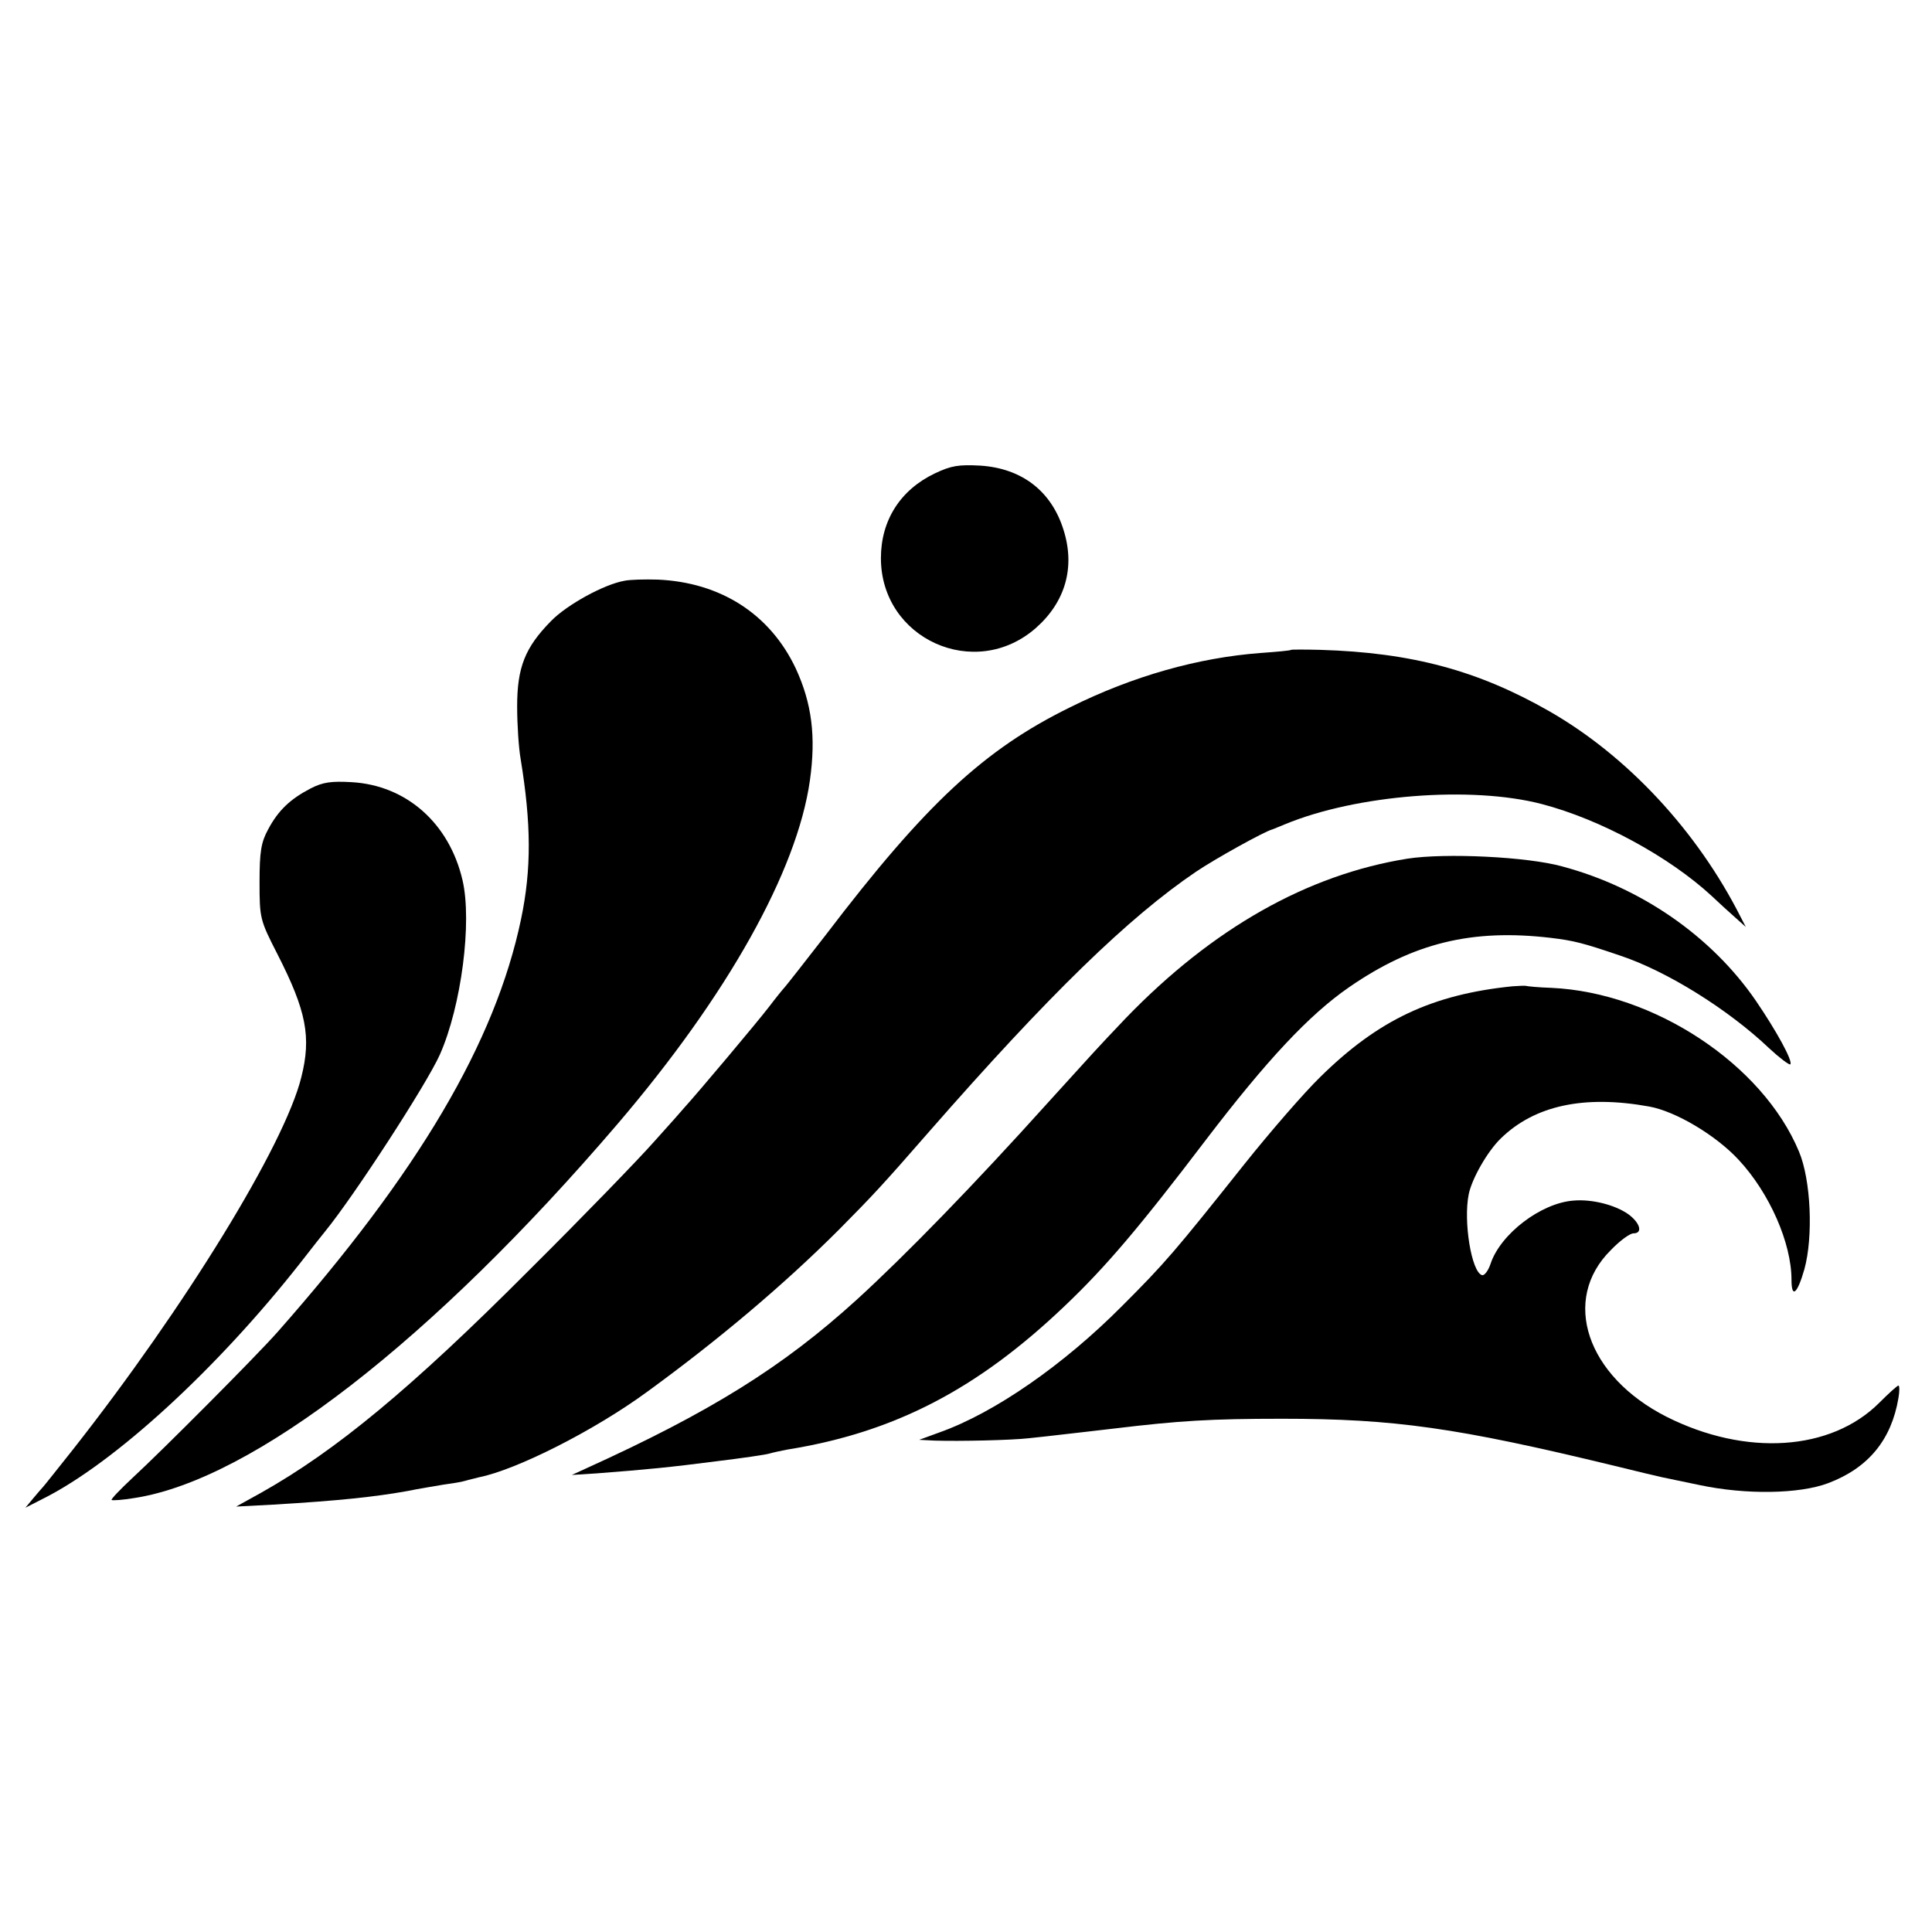
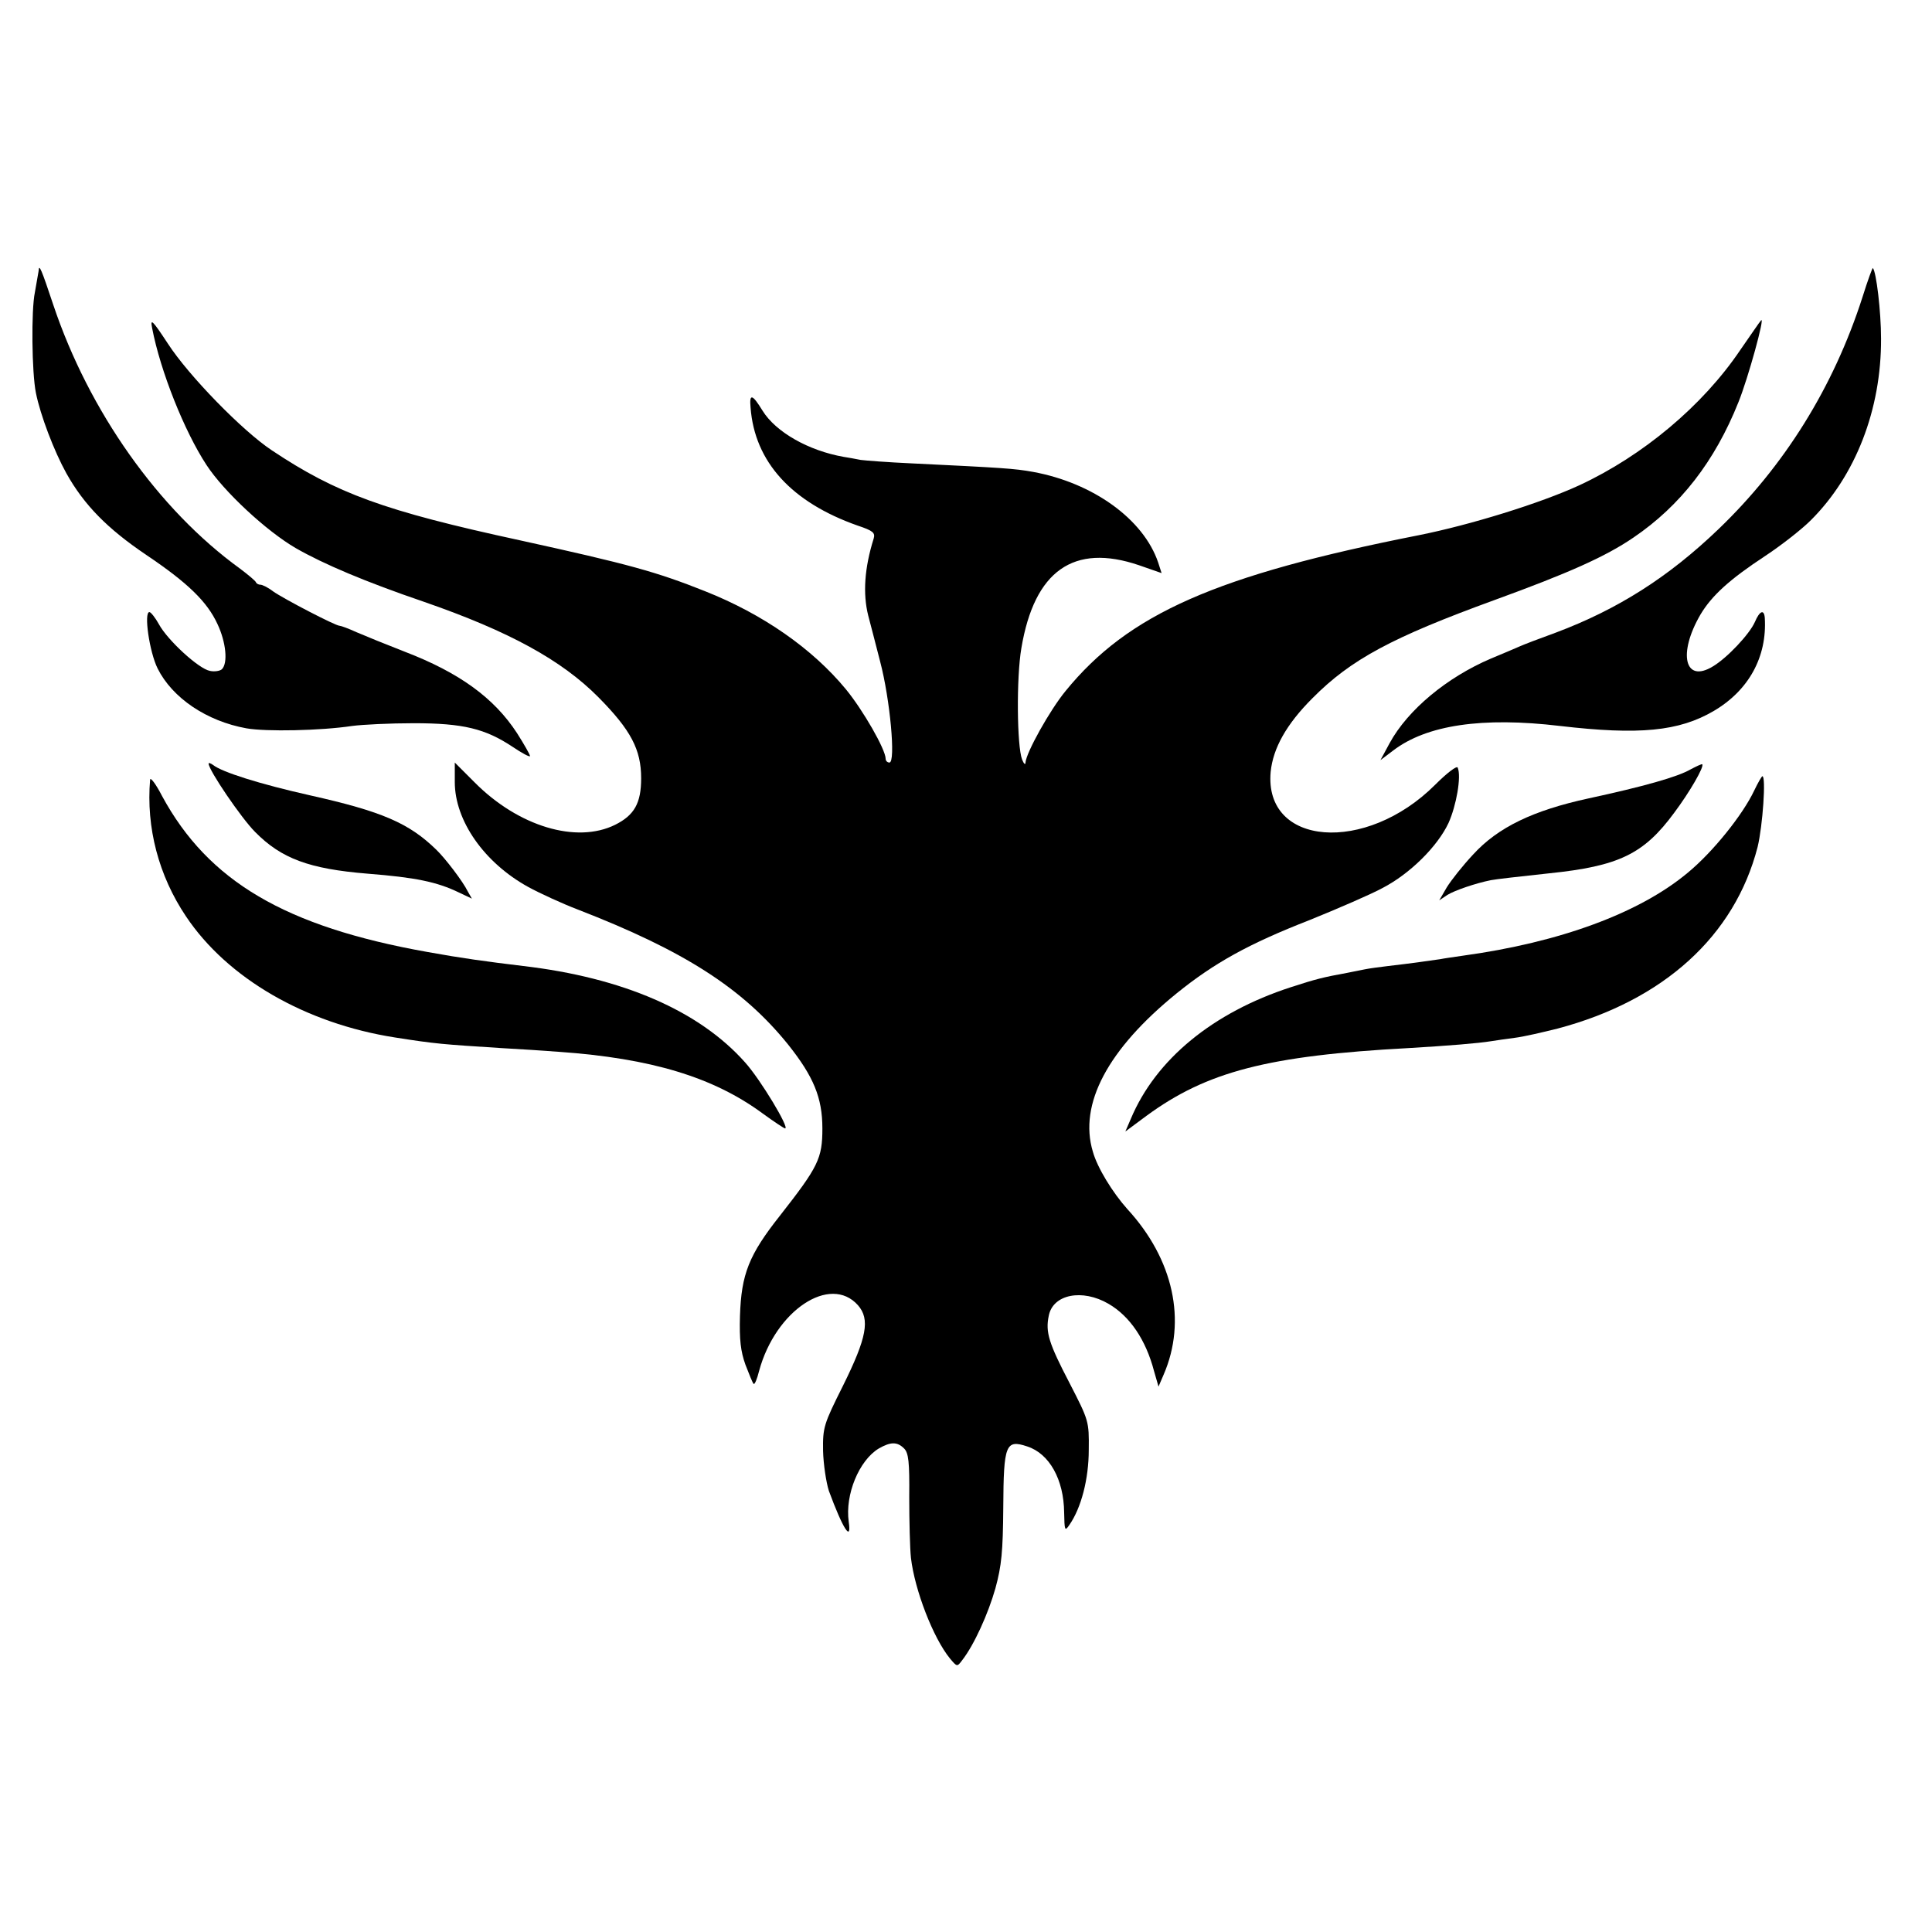
- <svg xmlns="http://www.w3.org/2000/svg" version="1.0" width="495pt" height="495pt" viewBox="0 0 495 495" preserveAspectRatio="xMidYMid meet">
-   <g transform="translate(0,495) scale(0.1,-0.1)" fill="#000000" stroke="none">
-     <path d="M2395 3737 c-88 -42 -138 -120 -138 -217 0 -207 241 -316 397 -179 76 67 101 156 71 251 -31 100 -107 158 -213 165 -56 3 -75 0 -117 -20z" />
-     <path d="M1600 3462 c-52 -9 -147 -61 -188 -103 -67 -68 -87 -119 -87 -219 0 -47 4 -107 9 -135 27 -165 28 -281 1 -410 -66 -315 -262 -648 -625 -1059 -55 -62 -294 -302 -371 -373 -31 -29 -55 -54 -53 -56 2 -2 29 0 59 5 303 47 763 404 1237 958 282 330 460 648 493 880 16 113 5 198 -36 287 -66 140 -193 221 -354 228 -33 1 -71 0 -85 -3z" />
-     <path d="M3308 3285 c-2 -2 -37 -5 -78 -8 -160 -12 -327 -59 -488 -139 -220 -108 -370 -247 -626 -583 -55 -71 -103 -132 -106 -135 -3 -3 -21 -25 -40 -50 -29 -38 -183 -221 -215 -256 -5 -6 -41 -47 -80 -90 -38 -43 -182 -192 -320 -329 -302 -303 -495 -462 -685 -569 l-65 -36 95 5 c170 10 261 20 345 35 28 6 68 12 90 16 22 3 48 7 57 10 9 3 25 6 35 9 96 19 296 120 431 219 180 131 348 272 492 416 85 86 108 110 230 250 308 352 512 550 685 667 49 33 175 103 195 108 3 1 17 7 32 13 183 76 478 99 658 52 150 -39 327 -135 436 -236 17 -16 43 -40 59 -54 l28 -25 -13 25 c-111 220 -290 413 -491 528 -182 104 -352 150 -586 157 -40 1 -74 1 -75 0z" />
-     <path d="M796 2930 c-52 -27 -83 -56 -109 -105 -18 -33 -22 -57 -22 -135 0 -93 1 -97 46 -185 74 -145 87 -212 61 -315 -43 -174 -298 -589 -586 -955 -39 -49 -73 -92 -76 -95 -3 -3 -14 -16 -25 -29 l-20 -24 45 23 c184 92 448 335 660 605 30 39 59 75 63 80 75 92 260 377 294 453 55 124 83 340 58 447 -34 146 -144 243 -284 251 -52 3 -74 0 -105 -16z" />
-     <path d="M3606 2750 c-256 -41 -499 -178 -722 -409 -78 -82 -80 -85 -199 -216 -188 -209 -366 -392 -490 -505 -188 -171 -373 -287 -695 -433 l-35 -16 63 4 c131 10 191 16 307 31 66 8 128 17 137 20 10 3 30 7 45 10 275 44 488 155 712 369 104 99 190 200 361 425 155 203 264 320 367 391 164 113 314 150 517 126 58 -7 82 -13 176 -45 121 -40 279 -139 383 -238 27 -25 51 -43 54 -41 7 8 -35 85 -89 164 -113 164 -293 289 -495 343 -89 25 -300 35 -397 20z" />
-     <path d="M3875 2423 c-206 -21 -344 -86 -493 -233 -40 -39 -127 -139 -194 -223 -179 -225 -203 -253 -313 -363 -150 -151 -327 -274 -468 -324 l-52 -19 40 -2 c64 -2 196 1 240 6 22 2 63 7 90 10 28 3 86 10 130 15 167 20 246 25 430 25 288 0 448 -23 849 -120 60 -15 116 -28 125 -30 9 -2 52 -11 96 -20 118 -25 255 -23 329 5 103 39 162 111 180 218 3 17 3 32 0 32 -3 0 -25 -20 -49 -44 -124 -124 -342 -138 -545 -36 -205 104 -271 300 -143 427 23 24 49 43 58 43 25 0 17 27 -13 49 -34 24 -93 39 -140 35 -84 -6 -188 -86 -213 -162 -6 -18 -16 -31 -22 -29 -27 8 -48 138 -34 207 8 40 48 110 82 143 87 85 214 112 380 82 68 -12 172 -74 230 -137 79 -85 135 -213 135 -307 0 -49 15 -36 33 27 23 83 17 229 -14 302 -93 223 -371 407 -634 419 -33 1 -62 4 -65 5 -3 1 -18 0 -35 -1z" />
+ <svg xmlns="http://www.w3.org/2000/svg" version="1.0" width="565pt" height="565pt" viewBox="0 0 565 565" preserveAspectRatio="xMidYMid meet">
+   <g transform="translate(0,565) scale(0.1,-0.1)" fill="#000000" stroke="none">
+     <path d="M113 4858 c-1 -7 -6 -35 -11 -63 -11 -52 -9 -235 3 -294 13 -65 53 -170 89 -235 52 -93 120 -162 234 -239 122 -82 178 -137 208 -202 25 -53 31 -114 13 -132 -5 -5 -21 -8 -35 -5 -33 6 -124 90 -149 136 -11 20 -24 36 -28 36 -17 0 0 -117 24 -165 43 -86 143 -154 260 -175 57 -10 216 -7 309 7 30 4 111 8 180 8 145 0 209 -16 289 -69 28 -19 51 -31 51 -27 0 4 -17 34 -38 67 -67 103 -169 177 -328 238 -54 21 -118 47 -141 57 -24 11 -46 19 -50 19 -12 0 -164 79 -195 101 -14 11 -31 19 -36 19 -6 0 -12 3 -14 8 -2 4 -22 21 -46 39 -239 173 -442 461 -546 771 -35 105 -42 122 -43 100z" />
+     <path d="M5447 4782 c-85 -265 -229 -495 -422 -680 -146 -140 -294 -234 -475 -302 -47 -17 -94 -35 -105 -40 -11 -5 -49 -21 -85 -36 -129 -55 -243 -150 -296 -247 l-27 -50 37 28 c98 75 261 99 488 72 231 -27 348 -16 450 44 102 60 156 158 149 272 -2 26 -15 21 -29 -12 -16 -36 -81 -105 -123 -130 -82 -50 -103 37 -36 152 33 55 84 102 189 171 47 31 107 78 133 104 131 130 207 324 206 532 0 79 -14 196 -24 206 -1 2 -15 -36 -30 -84z" />
+     <path d="M445 4690 c24 -125 94 -301 159 -400 51 -78 175 -193 261 -243 82 -47 205 -99 375 -157 248 -86 402 -170 510 -279 95 -96 125 -153 125 -237 0 -73 -20 -108 -76 -136 -113 -56 -283 -5 -411 124 l-58 58 0 -57 c0 -113 86 -236 215 -307 33 -18 98 -48 145 -66 310 -120 482 -230 615 -395 74 -93 100 -155 100 -245 0 -88 -12 -112 -124 -255 -91 -115 -113 -171 -117 -293 -2 -70 2 -104 16 -143 11 -28 21 -54 24 -56 3 -3 10 14 16 38 48 177 208 283 289 192 36 -41 26 -95 -44 -236 -56 -112 -59 -121 -58 -190 1 -39 9 -92 17 -117 41 -111 67 -152 58 -90 -11 79 30 179 88 214 35 20 54 20 74 0 13 -13 16 -39 15 -142 0 -70 2 -150 5 -178 11 -94 65 -234 114 -294 21 -25 21 -25 36 -5 35 45 76 136 97 210 18 66 22 107 23 237 1 184 7 199 70 178 65 -21 107 -97 108 -193 1 -53 2 -56 15 -37 35 50 57 135 57 220 1 84 0 86 -56 195 -61 117 -71 149 -61 197 12 63 98 80 175 35 62 -36 109 -105 133 -197 l13 -45 15 35 c68 157 29 337 -106 484 -43 48 -88 121 -101 168 -42 139 44 300 245 463 110 89 211 145 388 214 84 34 181 76 214 94 81 42 161 122 193 190 23 51 38 136 27 162 -2 7 -31 -15 -66 -50 -203 -203 -501 -180 -481 38 7 69 46 139 122 215 113 114 233 178 532 287 217 79 325 127 407 183 137 93 238 223 307 396 28 69 79 254 66 239 -4 -4 -31 -44 -61 -87 -110 -163 -285 -309 -470 -395 -115 -53 -319 -116 -469 -146 -593 -117 -850 -230 -1034 -456 -46 -56 -115 -180 -117 -209 0 -8 -5 -4 -10 9 -15 39 -17 239 -2 326 38 226 153 307 344 242 l66 -23 -10 31 c-43 127 -191 233 -366 265 -55 10 -90 12 -357 25 -66 3 -132 8 -147 10 -15 3 -37 7 -50 9 -102 18 -198 72 -237 135 -30 49 -39 51 -35 9 12 -159 120 -277 313 -345 45 -15 52 -21 47 -38 -27 -86 -32 -161 -16 -225 5 -19 21 -80 35 -135 29 -110 46 -295 27 -295 -6 0 -11 5 -11 11 0 27 -66 142 -116 203 -98 119 -243 220 -412 287 -143 57 -223 79 -542 149 -397 86 -536 137 -725 263 -86 57 -243 218 -304 312 -46 70 -52 75 -46 45z" />
+     <path d="M610 3417 c0 -19 96 -160 136 -200 77 -78 158 -108 329 -122 140 -11 203 -24 267 -55 l38 -18 -12 21 c-14 29 -66 97 -92 122 -80 78 -159 112 -369 159 -147 33 -258 68 -284 89 -7 5 -13 7 -13 4z" />
+     <path d="M4944 3400 c-38 -22 -137 -50 -299 -85 -161 -35 -264 -84 -337 -164 -30 -32 -64 -75 -77 -96 l-22 -38 24 16 c21 13 82 34 127 43 16 3 77 10 170 20 204 21 277 56 366 177 45 60 89 136 82 142 -2 1 -17 -6 -34 -15z" />
+     <path d="M439 3370 c-12 -140 25 -281 105 -400 121 -181 349 -313 611 -354 121 -19 139 -20 310 -31 55 -3 132 -8 170 -11 269 -19 451 -74 595 -180 33 -24 63 -44 66 -44 14 0 -72 143 -117 193 -134 151 -358 248 -649 282 -108 13 -181 23 -280 41 -416 74 -641 207 -776 456 -18 35 -34 56 -35 48z" />
+     <path d="M5130 3338 c-33 -70 -120 -179 -194 -240 -141 -118 -374 -204 -659 -243 -27 -4 -56 -8 -65 -10 -20 -3 -90 -13 -152 -20 -25 -3 -56 -7 -70 -10 -14 -3 -36 -7 -50 -10 -71 -13 -91 -18 -165 -42 -228 -74 -395 -211 -468 -385 l-16 -37 62 46 c176 129 355 176 767 198 118 7 203 14 240 20 14 2 45 7 70 10 25 3 81 16 125 27 310 82 518 271 585 531 15 62 25 207 14 207 -2 0 -13 -19 -24 -42z" />
  </g>
</svg>
